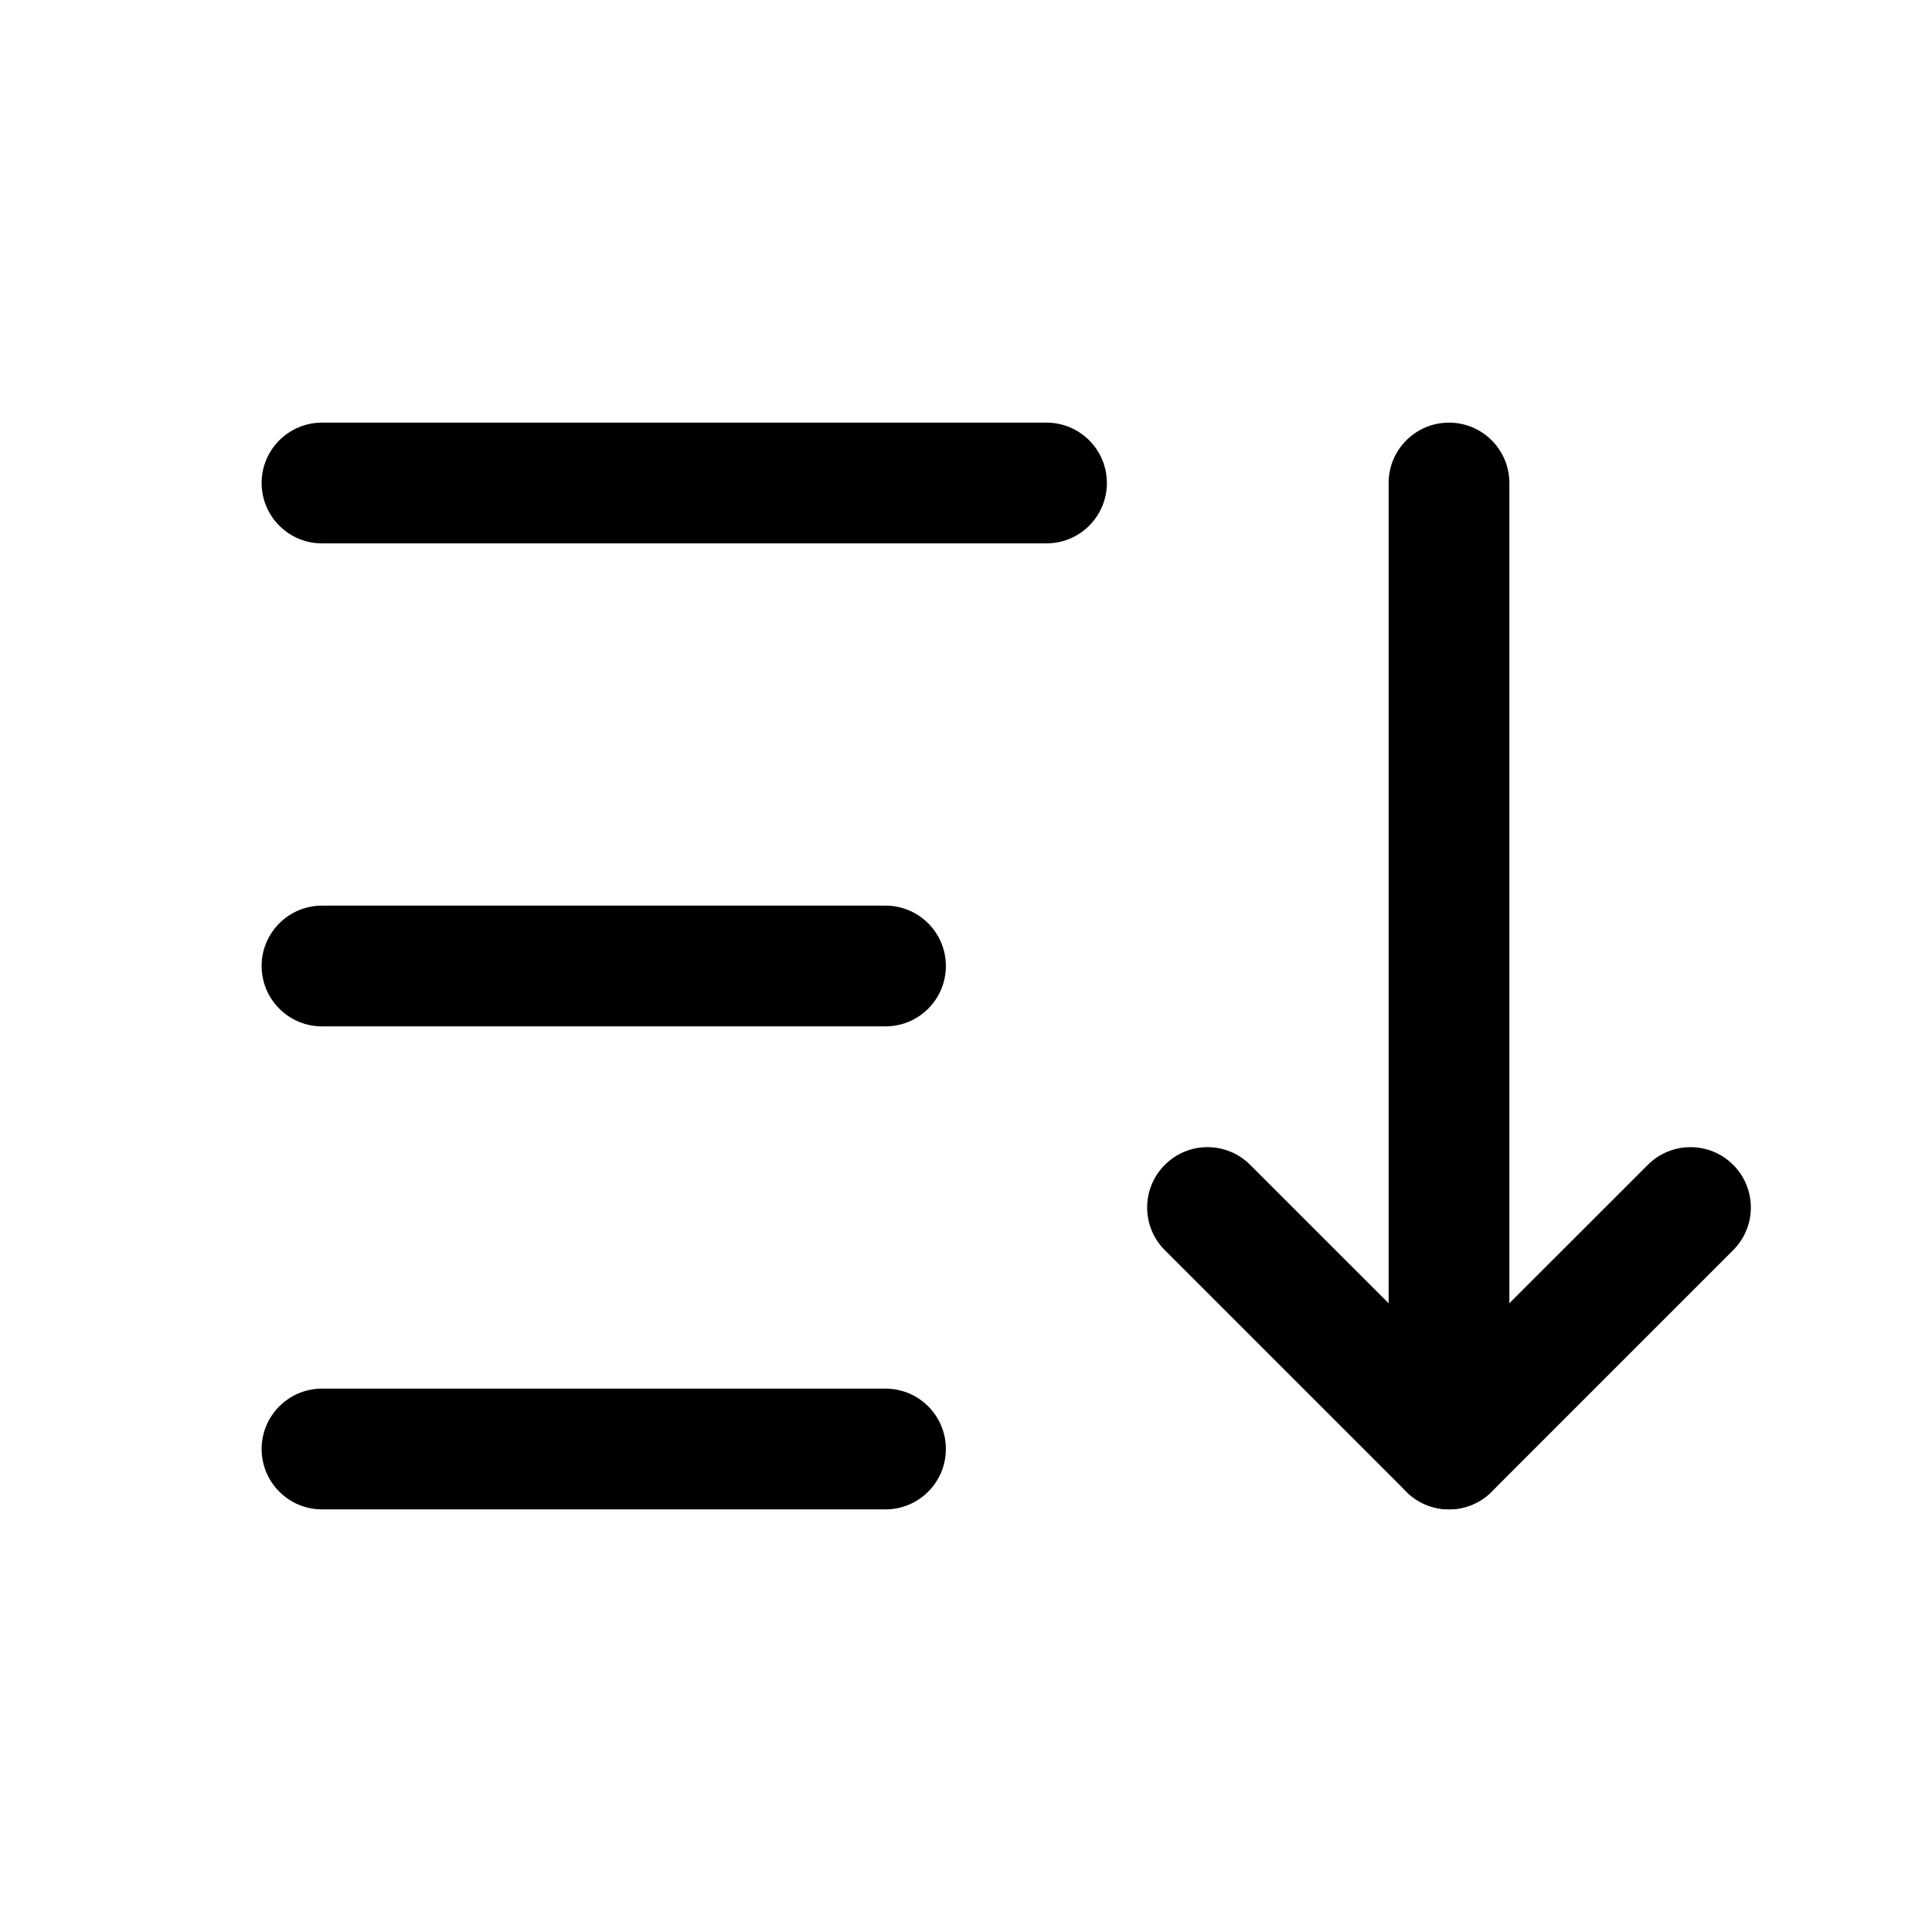
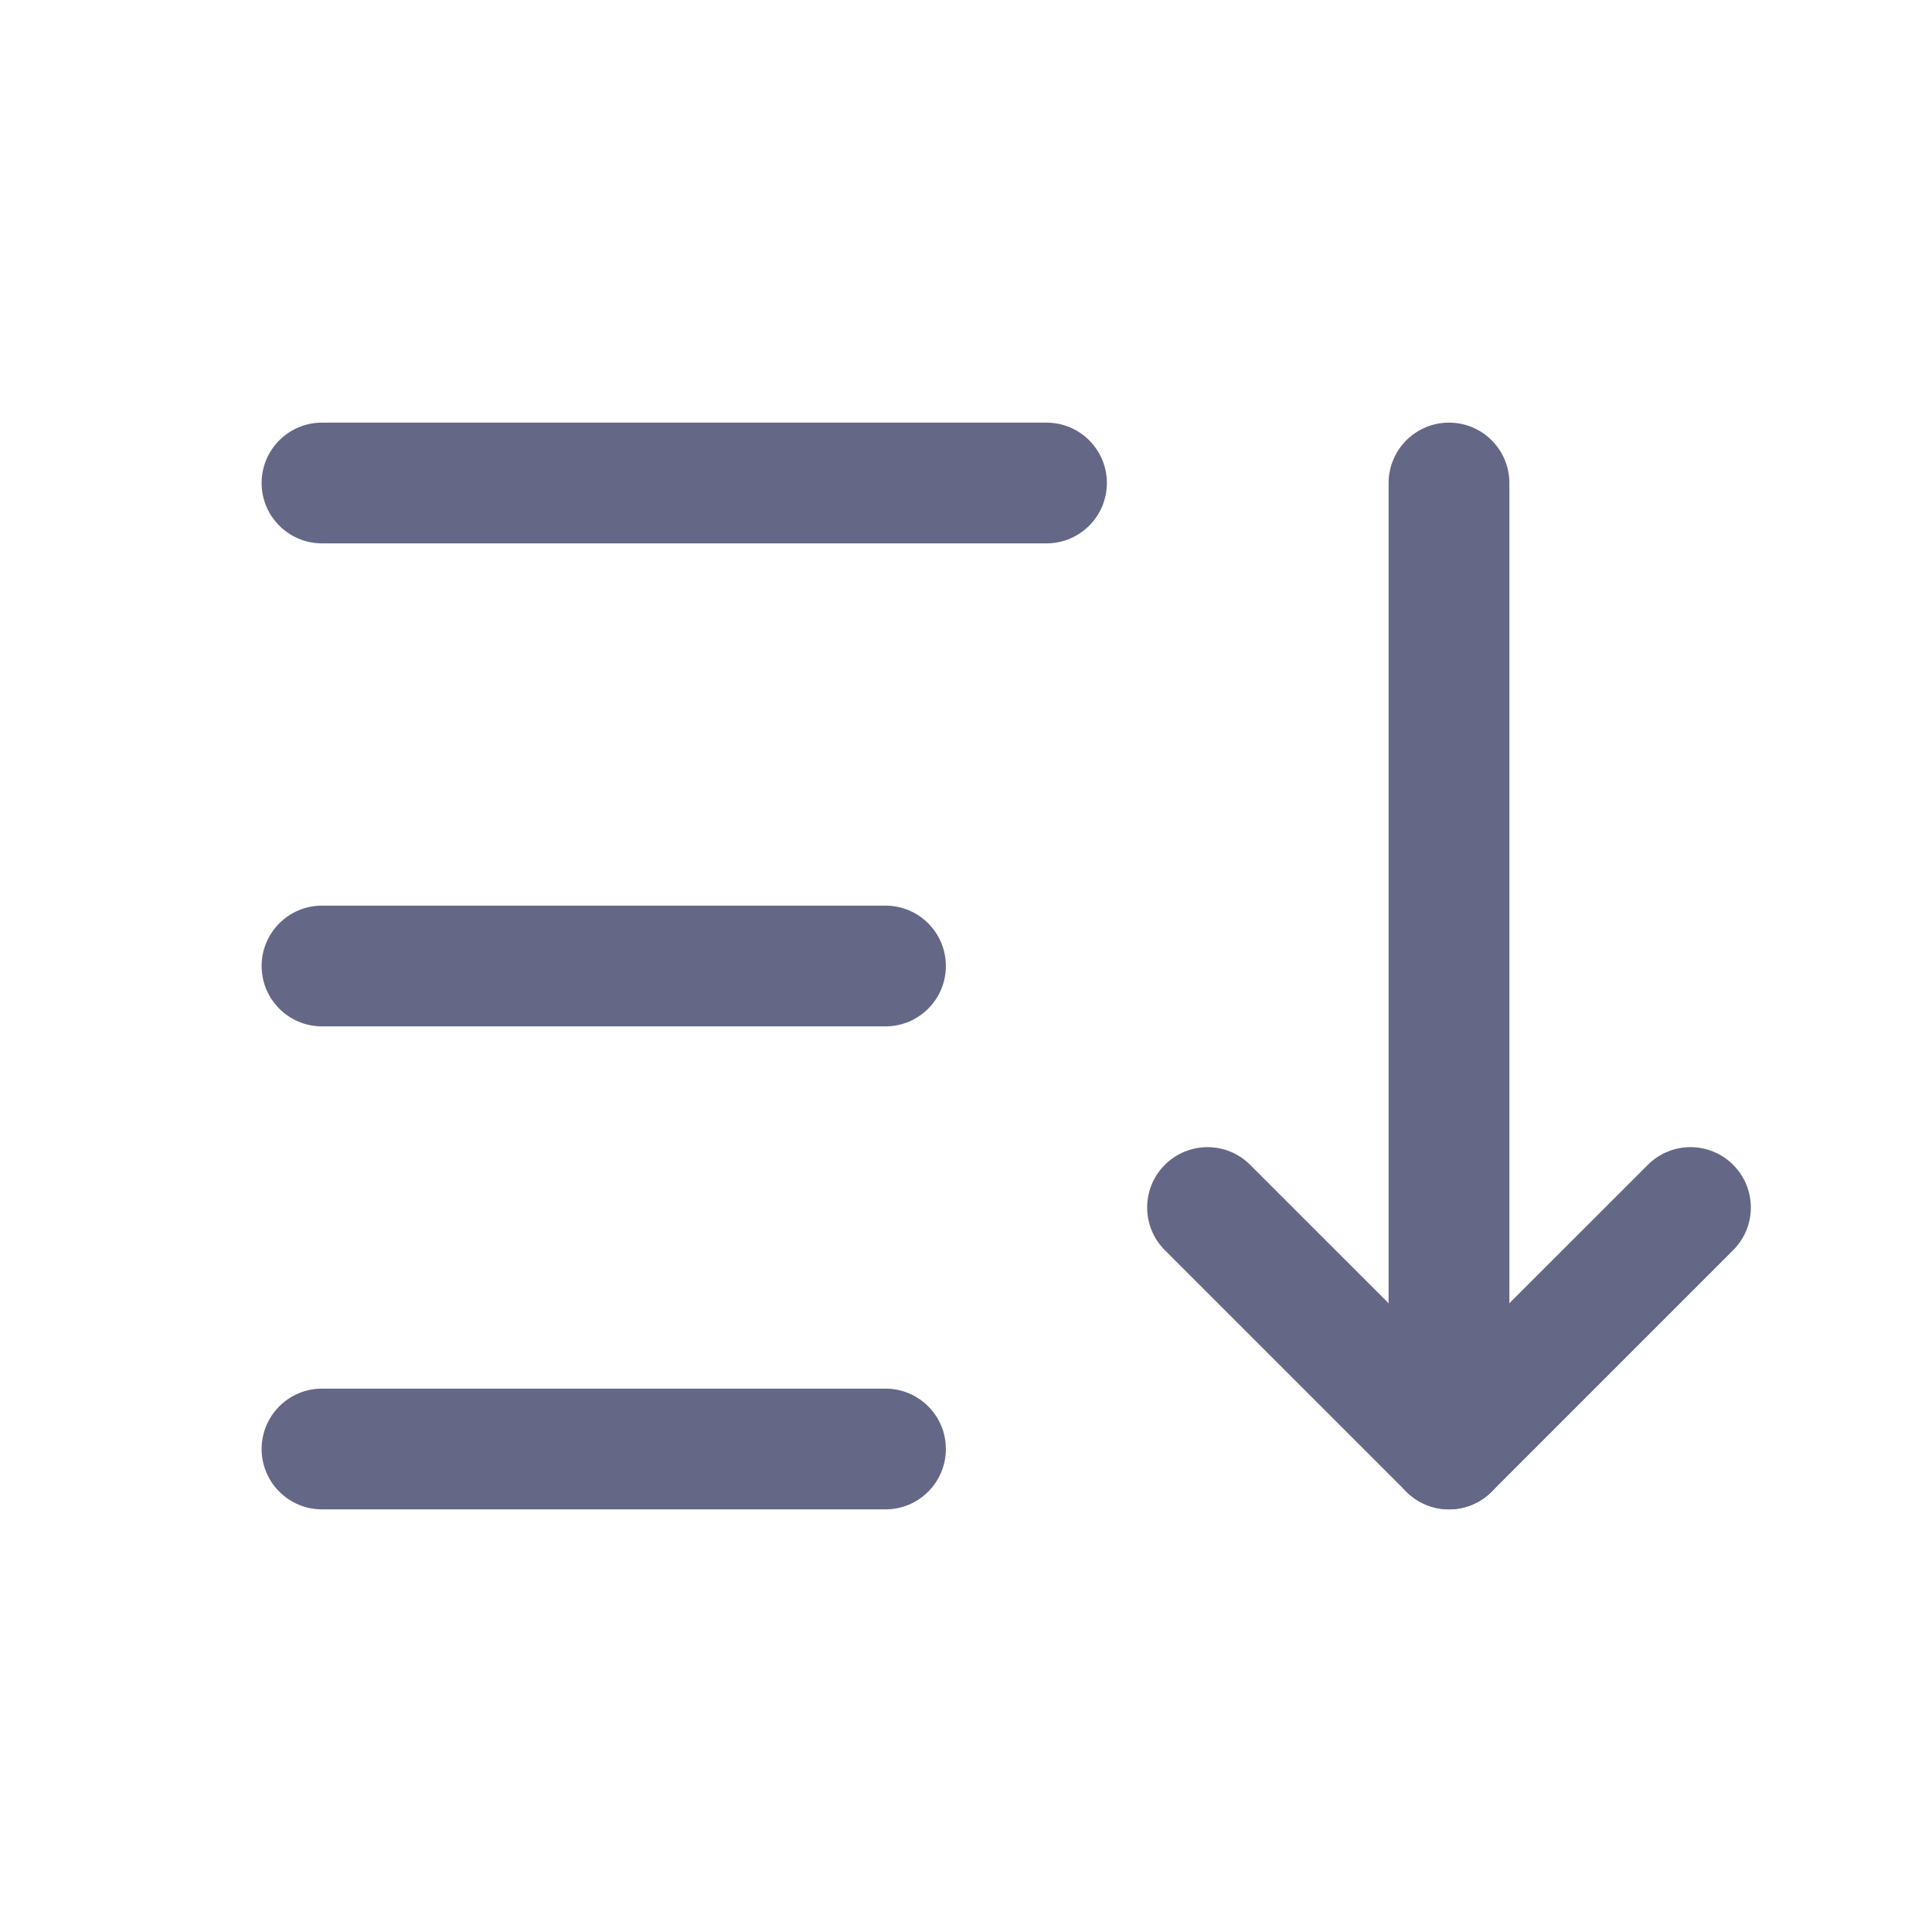
<svg xmlns="http://www.w3.org/2000/svg" width="100%" height="100%" viewBox="0 0 24 24" fill="#000" fit="" preserveAspectRatio="xMidYMid meet" focusable="false">
-   <path fill-rule="evenodd" clip-rule="evenodd" d="M3.25 6C3.25 5.586 3.586 5.25 4 5.25H13C13.414 5.25 13.75 5.586 13.75 6C13.75 6.414 13.414 6.75 13 6.75H4C3.586 6.75 3.25 6.414 3.25 6Z" fill="#000" />
-   <path fill-rule="evenodd" clip-rule="evenodd" d="M3.25 12C3.25 11.586 3.586 11.25 4 11.25H11C11.414 11.25 11.75 11.586 11.75 12C11.75 12.414 11.414 12.75 11 12.75H4C3.586 12.75 3.25 12.414 3.25 12Z" fill="#000" />
-   <path fill-rule="evenodd" clip-rule="evenodd" d="M3.25 18C3.25 17.586 3.586 17.25 4 17.25H11C11.414 17.25 11.75 17.586 11.75 18C11.75 18.414 11.414 18.75 11 18.75H4C3.586 18.75 3.25 18.414 3.25 18Z" fill="#000" />
-   <path fill-rule="evenodd" clip-rule="evenodd" d="M14.47 14.47C14.763 14.177 15.237 14.177 15.53 14.47L18 16.939L20.47 14.47C20.763 14.177 21.237 14.177 21.53 14.47C21.823 14.763 21.823 15.237 21.53 15.53L18.53 18.53C18.237 18.823 17.763 18.823 17.47 18.53L14.47 15.53C14.177 15.237 14.177 14.763 14.47 14.47Z" fill="#000" />
-   <path fill-rule="evenodd" clip-rule="evenodd" d="M18 5.25C18.414 5.25 18.75 5.586 18.75 6V18C18.75 18.414 18.414 18.75 18 18.75C17.586 18.75 17.25 18.414 17.25 18V6C17.25 5.586 17.586 5.25 18 5.25Z" fill="#000" />
+   <path fill-rule="evenodd" clip-rule="evenodd" d="M3.25 6C3.25 5.586 3.586 5.25 4 5.25H13C13.414 5.25 13.75 5.586 13.75 6C13.75 6.414 13.414 6.75 13 6.75H4C3.586 6.75 3.25 6.414 3.25 6Z" fill="#646886" />
+   <path fill-rule="evenodd" clip-rule="evenodd" d="M3.25 12C3.25 11.586 3.586 11.25 4 11.25H11C11.414 11.25 11.75 11.586 11.75 12C11.75 12.414 11.414 12.75 11 12.75H4C3.586 12.75 3.25 12.414 3.25 12Z" fill="#646886" />
+   <path fill-rule="evenodd" clip-rule="evenodd" d="M3.25 18C3.25 17.586 3.586 17.25 4 17.25H11C11.414 17.25 11.75 17.586 11.75 18C11.75 18.414 11.414 18.75 11 18.75H4C3.586 18.75 3.25 18.414 3.25 18Z" fill="#646886" />
+   <path fill-rule="evenodd" clip-rule="evenodd" d="M14.47 14.47C14.763 14.177 15.237 14.177 15.53 14.47L18 16.939L20.47 14.47C20.763 14.177 21.237 14.177 21.53 14.47C21.823 14.763 21.823 15.237 21.53 15.53L18.53 18.53C18.237 18.823 17.763 18.823 17.47 18.53L14.47 15.53C14.177 15.237 14.177 14.763 14.47 14.47Z" fill="#646886" />
+   <path fill-rule="evenodd" clip-rule="evenodd" d="M18 5.25C18.414 5.25 18.75 5.586 18.75 6V18C18.75 18.414 18.414 18.75 18 18.75C17.586 18.75 17.25 18.414 17.25 18V6C17.25 5.586 17.586 5.25 18 5.25Z" fill="#646886" />
</svg>
